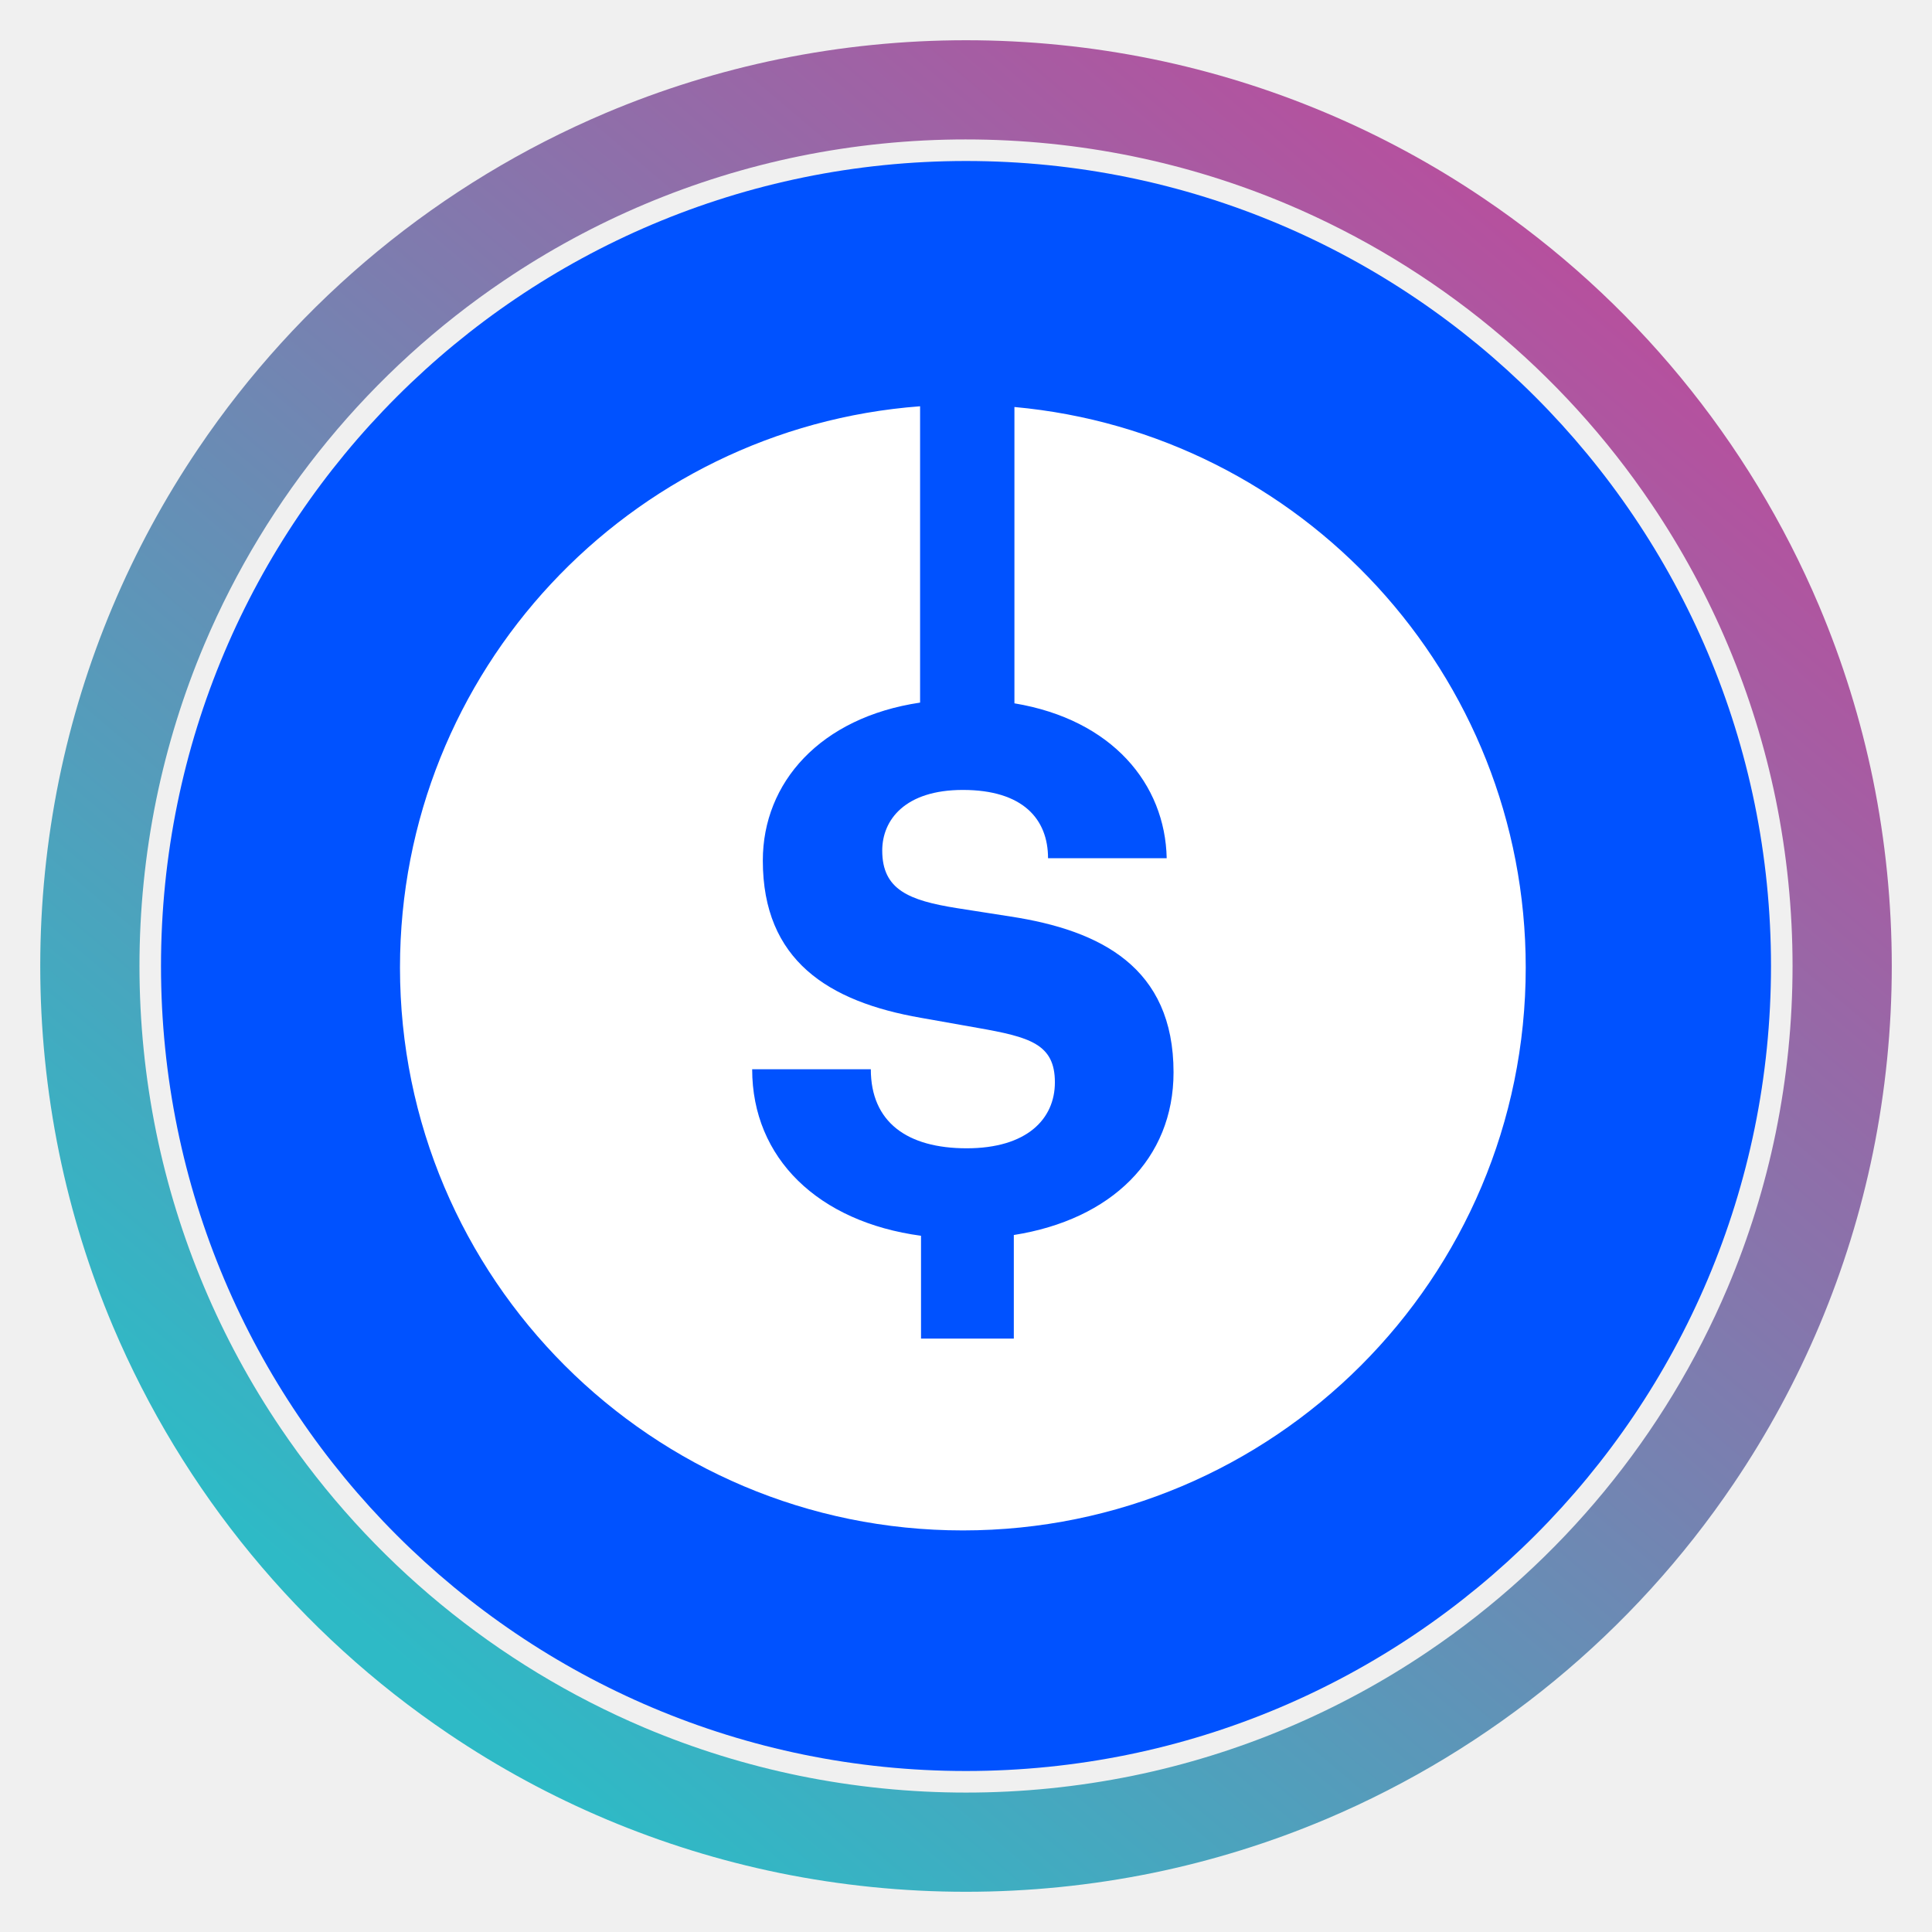
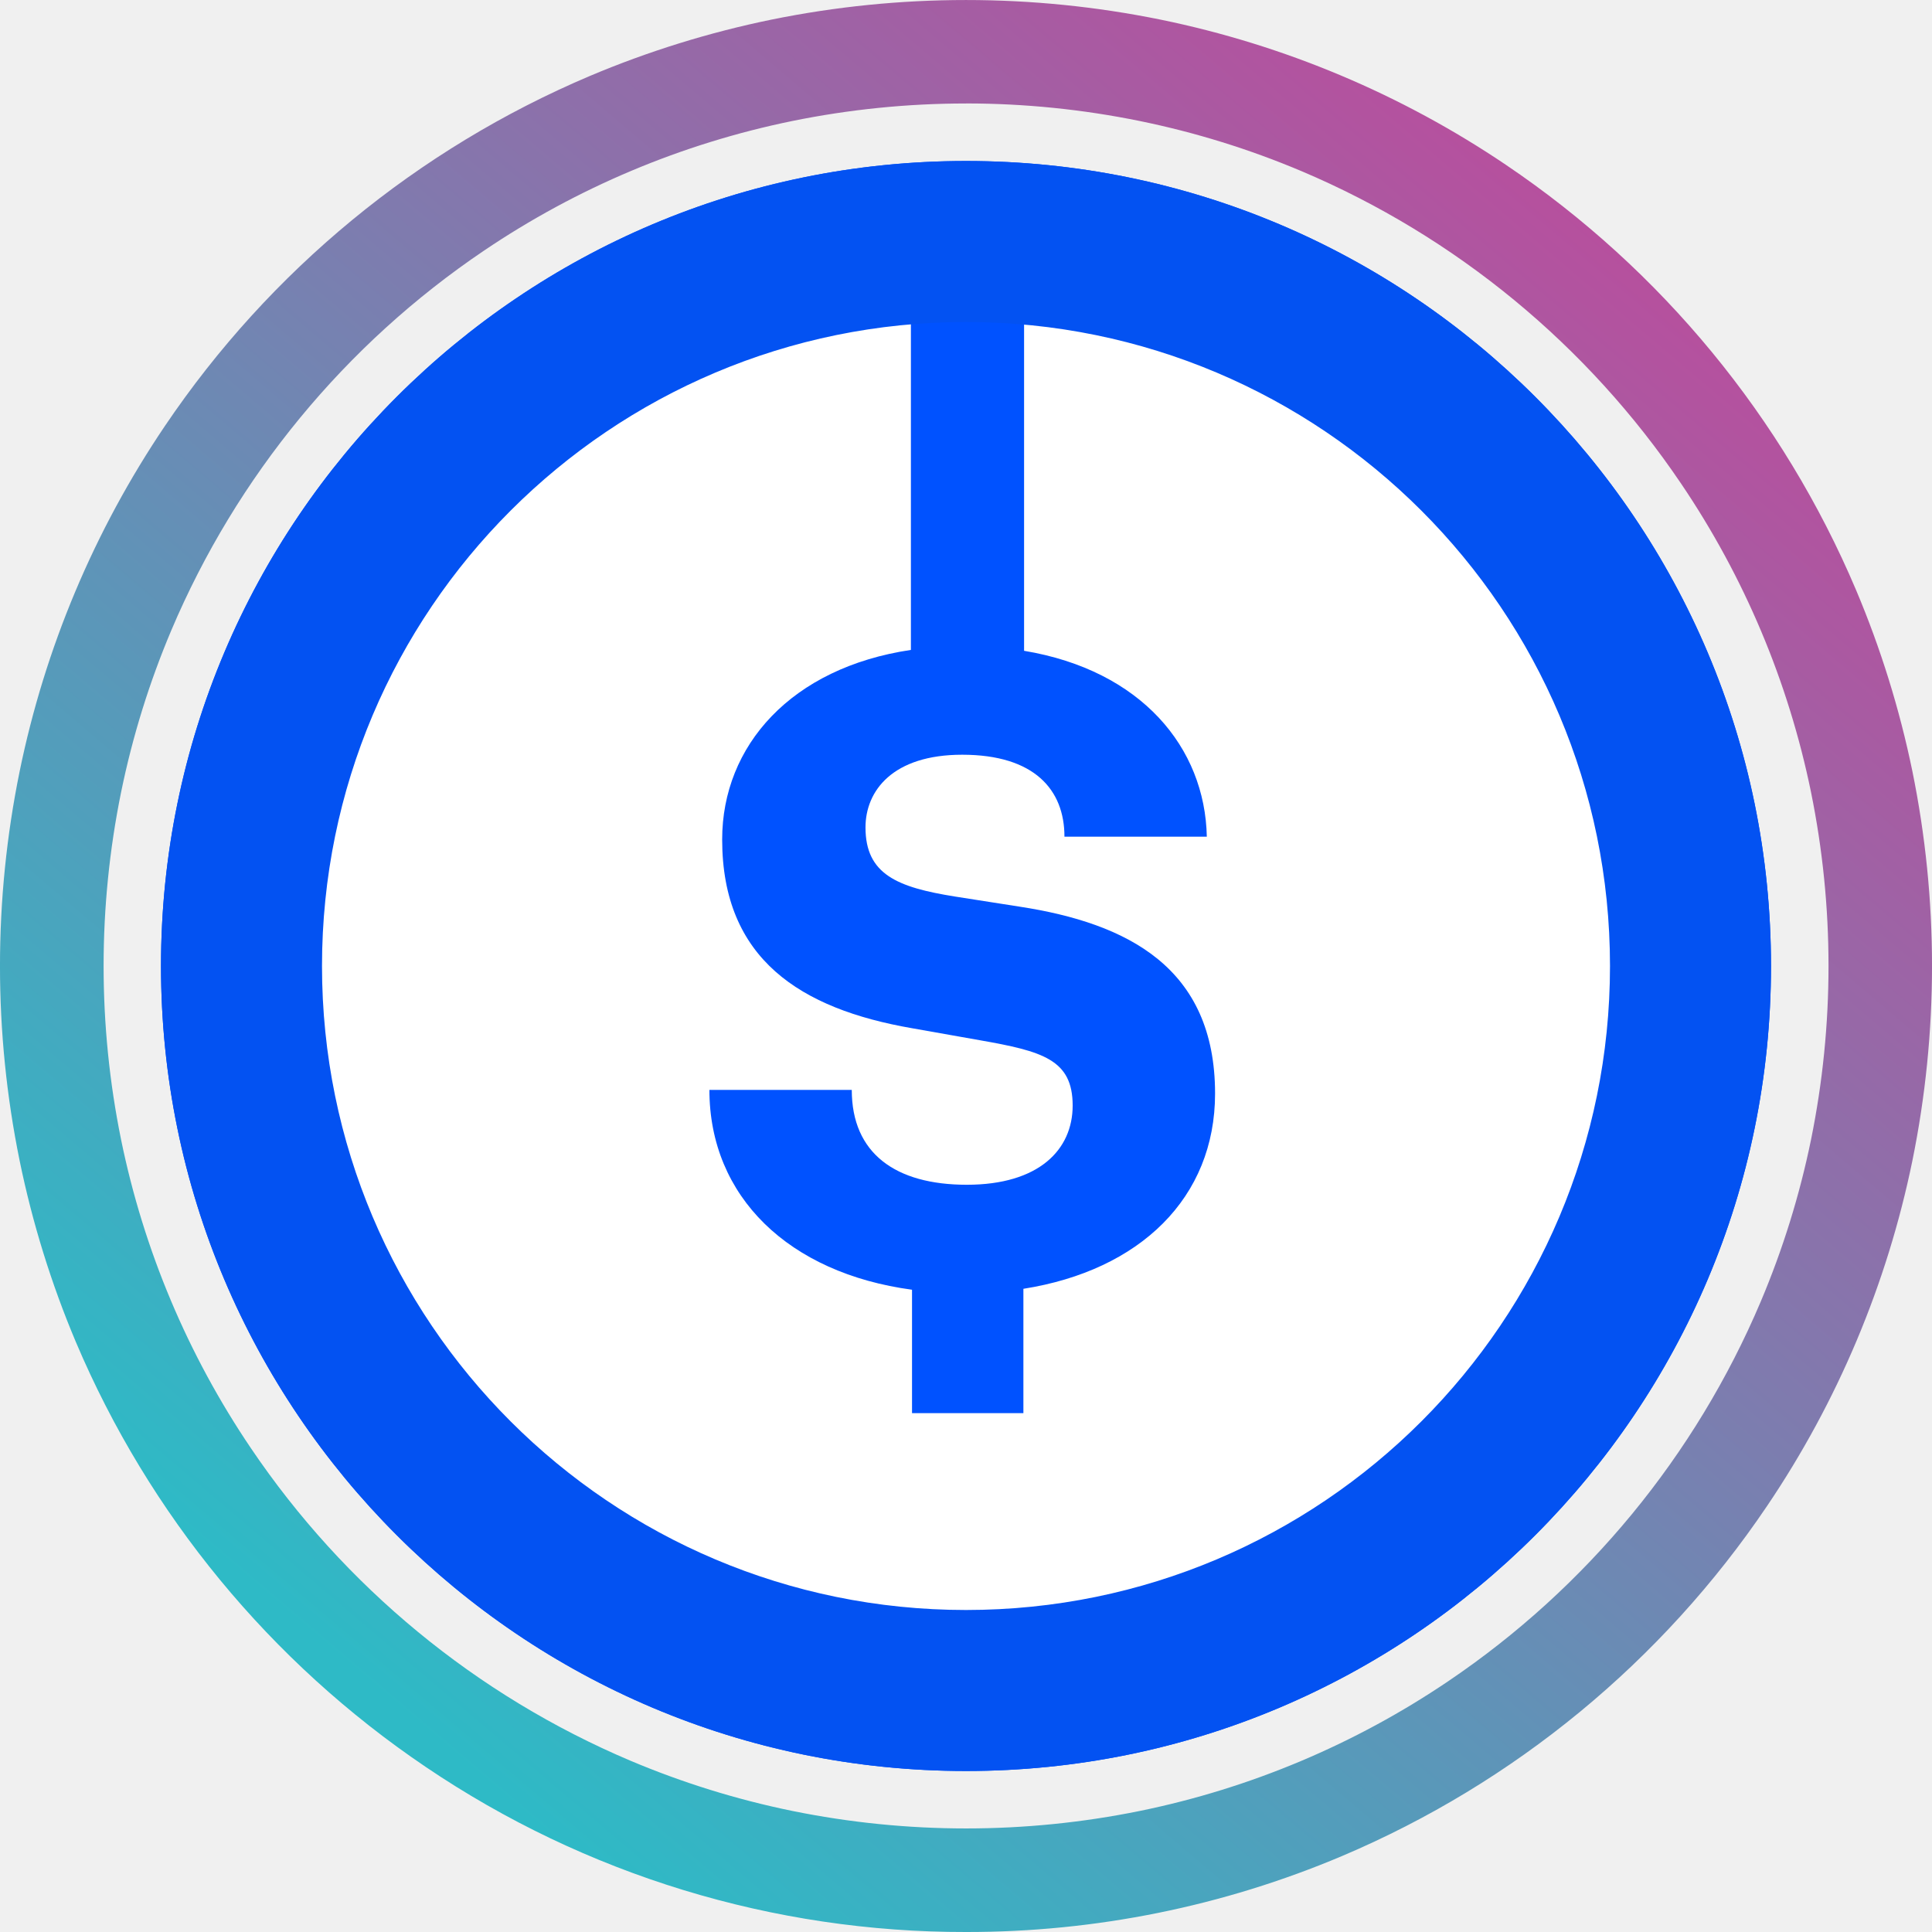
- <svg xmlns="http://www.w3.org/2000/svg" width="48" height="48" viewBox="0 0 48 48">
+ <svg xmlns="http://www.w3.org/2000/svg" width="48" height="48" fill="none" viewBox="0 0 48 48">
+   <g clip-path="url(#a)">
+     <path fill="url(#b)" d="M24 48a23.87 23.87 0 0 1-13.42-4.099 24.07 24.07 0 0 1-8.695-10.559 24 24 0 0 1-1.397-4.504 24.2 24.2 0 0 1 0-9.674 23.9 23.9 0 0 1 3.61-8.582 24.07 24.07 0 0 1 10.56-8.696A24 24 0 0 1 19.163.488c3.191-.65 6.481-.65 9.673 0a23.9 23.9 0 0 1 8.582 3.61 24.07 24.07 0 0 1 8.695 10.56 24 24 0 0 1 1.4 4.505c.65 3.191.65 6.481 0 9.673a23.9 23.9 0 0 1-3.612 8.582 24.07 24.07 0 0 1-10.559 8.695A23.9 23.9 0 0 1 24 48m0-45.429c-1.45 0-2.897.146-4.319.436A21.3 21.3 0 0 0 12.02 6.23a21.5 21.5 0 0 0-7.763 9.428 21.3 21.3 0 0 0-1.248 4.022c-.58 2.85-.58 5.788 0 8.638a21.3 21.3 0 0 0 3.225 7.662 21.5 21.5 0 0 0 9.428 7.764c1.296.547 2.643.966 4.022 1.248 2.85.58 5.787.58 8.637 0a21.3 21.3 0 0 0 7.663-3.225 21.5 21.5 0 0 0 7.76-9.427 21.3 21.3 0 0 0 1.25-4.023c.58-2.85.58-5.787 0-8.637a21.3 21.3 0 0 0-3.226-7.662 21.5 21.5 0 0 0-9.426-7.763 21.3 21.3 0 0 0-4.023-1.248A21.6 21.6 0 0 0 24 2.57" />
+   </g>
+   <g clip-path="url(#c)">
+     <svg width="48" height="48" viewBox="0 0 48 48">
+       <g clip-path="url(#d)">
+         <path fill="#0052FF" d="M48 24C48 10.745 37.255 0 24 0S0 10.745 0 24s10.745 24 24 24 24-10.745 24-24" />
+         <path fill="#fff" fill-rule="evenodd" d="M22.631 7.313v8.834c-2.976.443-4.689 2.383-4.689 4.709 0 2.974 1.95 4.21 4.717 4.69l1.678.297c1.565.275 2.313.48 2.313 1.624 0 1.098-.839 1.968-2.63 1.968-1.77 0-2.858-.778-2.858-2.357h-3.537c0 2.654 1.973 4.553 5.034 4.965v3.066h2.767V32.02c2.902-.458 4.762-2.265 4.762-4.85 0-3.134-2.177-4.232-4.853-4.644l-1.61-.252c-1.429-.229-2.222-.549-2.222-1.716 0-.915.68-1.807 2.403-1.807 1.792 0 2.54.87 2.54 2.036h3.537c-.045-2.214-1.626-4.133-4.54-4.618V7.334c8.548.777 15.244 7.962 15.244 16.712 0 9.268-7.513 16.781-16.78 16.781-9.269 0-16.782-7.513-16.782-16.78 0-8.84 6.834-16.083 15.506-16.734" clip-rule="evenodd" />
+         <path fill="#0352F2" fill-rule="evenodd" d="M24 48c13.255 0 24-10.745 24-24S37.255 0 24 0 0 10.745 0 24s10.745 24 24 24m0-8c8.837 0 16-7.163 16-16S32.837 8 24 8 8 15.163 8 24s7.163 16 16 16" clip-rule="evenodd" />
+       </g>
+       <defs>
+         <clipPath id="d">
+           <path fill="#fff" d="M0 0h48v48H0z" />
+         </clipPath>
+       </defs>
+     </svg>
+   </g>
  <defs>
-     <linearGradient id="a" x1="215.808" x2="52.736" y1="34.56" y2="226.816" gradientUnits="userSpaceOnUse">
-       <stop offset="0" stop-color="#b6509e" />
-       <stop offset="1" stop-color="#2ebac6" />
+     <clipPath id="c">
+       <circle cx="24" cy="24" r="20" />
+     </clipPath>
+     <clipPath id="a">
+       <path fill="#fff" d="M0 0h48v48H0z" />
+     </clipPath>
+     <linearGradient id="b" x1="40.464" x2="9.888" y1="6.48" y2="42.528" gradientUnits="userSpaceOnUse">
+       <stop stop-color="#B6509E" />
+       <stop offset="1" stop-color="#2EBAC6" />
    </linearGradient>
  </defs>
-   <path fill="url(#a)" d="M128 256a129 129 0 0 1-25.8-2.6 127.3 127.3 0 0 1-45.77-19.261 128.37 128.37 0 0 1-46.375-56.315A127.4 127.4 0 0 1 2.6 153.8a129.25 129.25 0 0 1 0-51.593 127.3 127.3 0 0 1 19.26-45.77 128.37 128.37 0 0 1 56.317-46.378A127.3 127.3 0 0 1 102.2 2.6a129.2 129.2 0 0 1 51.593 0 127.3 127.3 0 0 1 45.77 19.26 128.37 128.37 0 0 1 46.375 56.316A127.3 127.3 0 0 1 253.4 102.2a129.25 129.25 0 0 1 0 51.593 127.3 127.3 0 0 1-19.26 45.77 128.4 128.4 0 0 1-56.316 46.375A127.4 127.4 0 0 1 153.8 253.4 129 129 0 0 1 128 256m0-242.287a115 115 0 0 0-23.033 2.322A113.7 113.7 0 0 0 64.1 33.232a114.6 114.6 0 0 0-41.4 50.283 113.7 113.7 0 0 0-6.659 21.452 115.4 115.4 0 0 0 0 46.065 113.7 113.7 0 0 0 17.2 40.866 114.63 114.63 0 0 0 50.282 41.407 113.8 113.8 0 0 0 21.453 6.658 115.4 115.4 0 0 0 46.065 0 113.6 113.6 0 0 0 40.866-17.2 114.6 114.6 0 0 0 41.393-50.278 113.7 113.7 0 0 0 6.659-21.453 115.4 115.4 0 0 0 0-46.065 113.7 113.7 0 0 0-17.2-40.865A114.6 114.6 0 0 0 172.485 22.7a113.7 113.7 0 0 0-21.453-6.659A115 115 0 0 0 128 13.714Z" style="fill:url(#a)" transform="matrix(.17969 0 0 .17969 1 1)" />
-   <svg width="40" height="40" x="4" y="4" fill="none" viewBox="0 0 256 256">
-     <rect width="256" height="256" fill="#0052FF" rx="128" />
-     <path fill="#fff" fill-rule="evenodd" d="M120.7 39v47.117c-15.872 2.361-25.007 12.707-25.007 25.113 0 15.862 10.401 22.451 25.155 25.013l8.95 1.587c8.345 1.464 12.336 2.562 12.336 8.663 0 5.856-4.475 10.493-14.029 10.493-9.434 0-15.239-4.149-15.239-12.568H94c0 14.154 10.522 24.281 26.848 26.478v16.35h14.755v-16.472c15.48-2.441 25.397-12.08 25.397-25.868 0-16.716-11.61-22.572-25.881-24.768l-8.587-1.343c-7.619-1.22-11.851-2.928-11.851-9.151 0-4.88 3.628-9.639 12.819-9.639 9.554 0 13.545 4.637 13.545 10.859h18.867c-.242-11.81-8.673-22.042-24.212-24.63V39.116c45.586 4.14 81.3 42.465 81.3 89.13 0 49.429-40.071 89.5-89.5 89.5S38 177.675 38 128.246C38 81.104 74.447 42.475 120.7 39" clip-rule="evenodd" />
-   </svg>
</svg>
